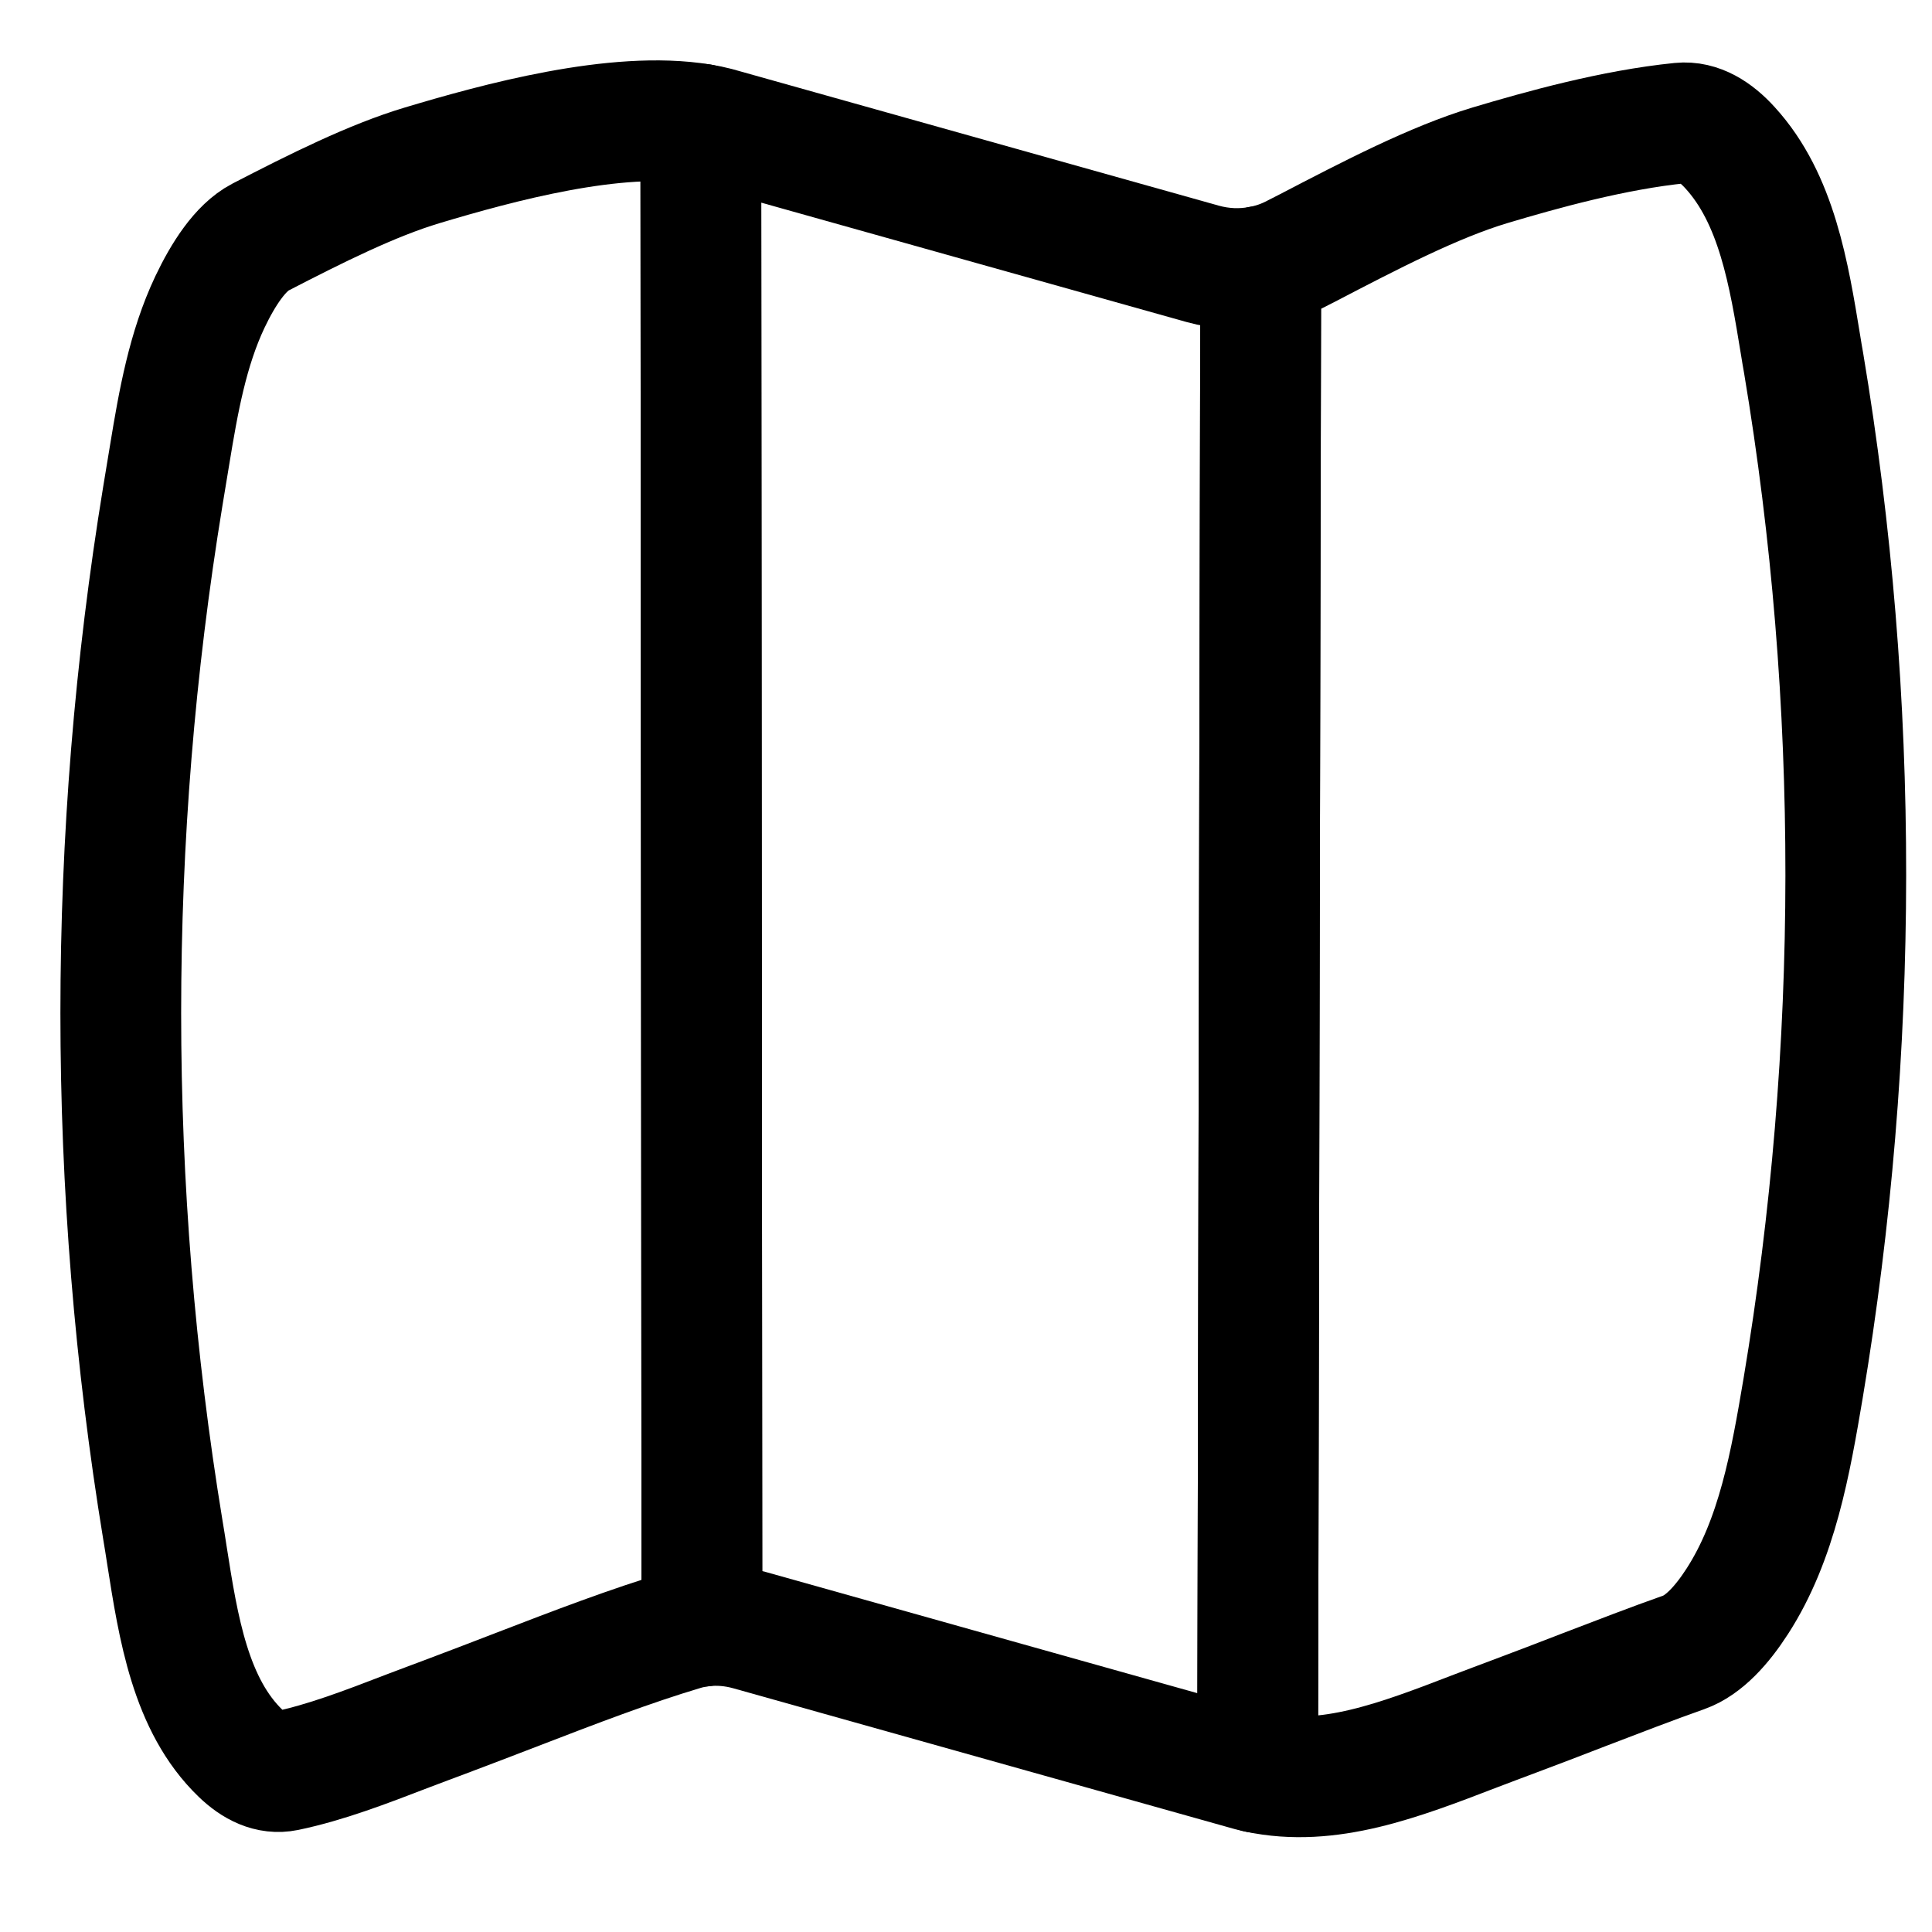
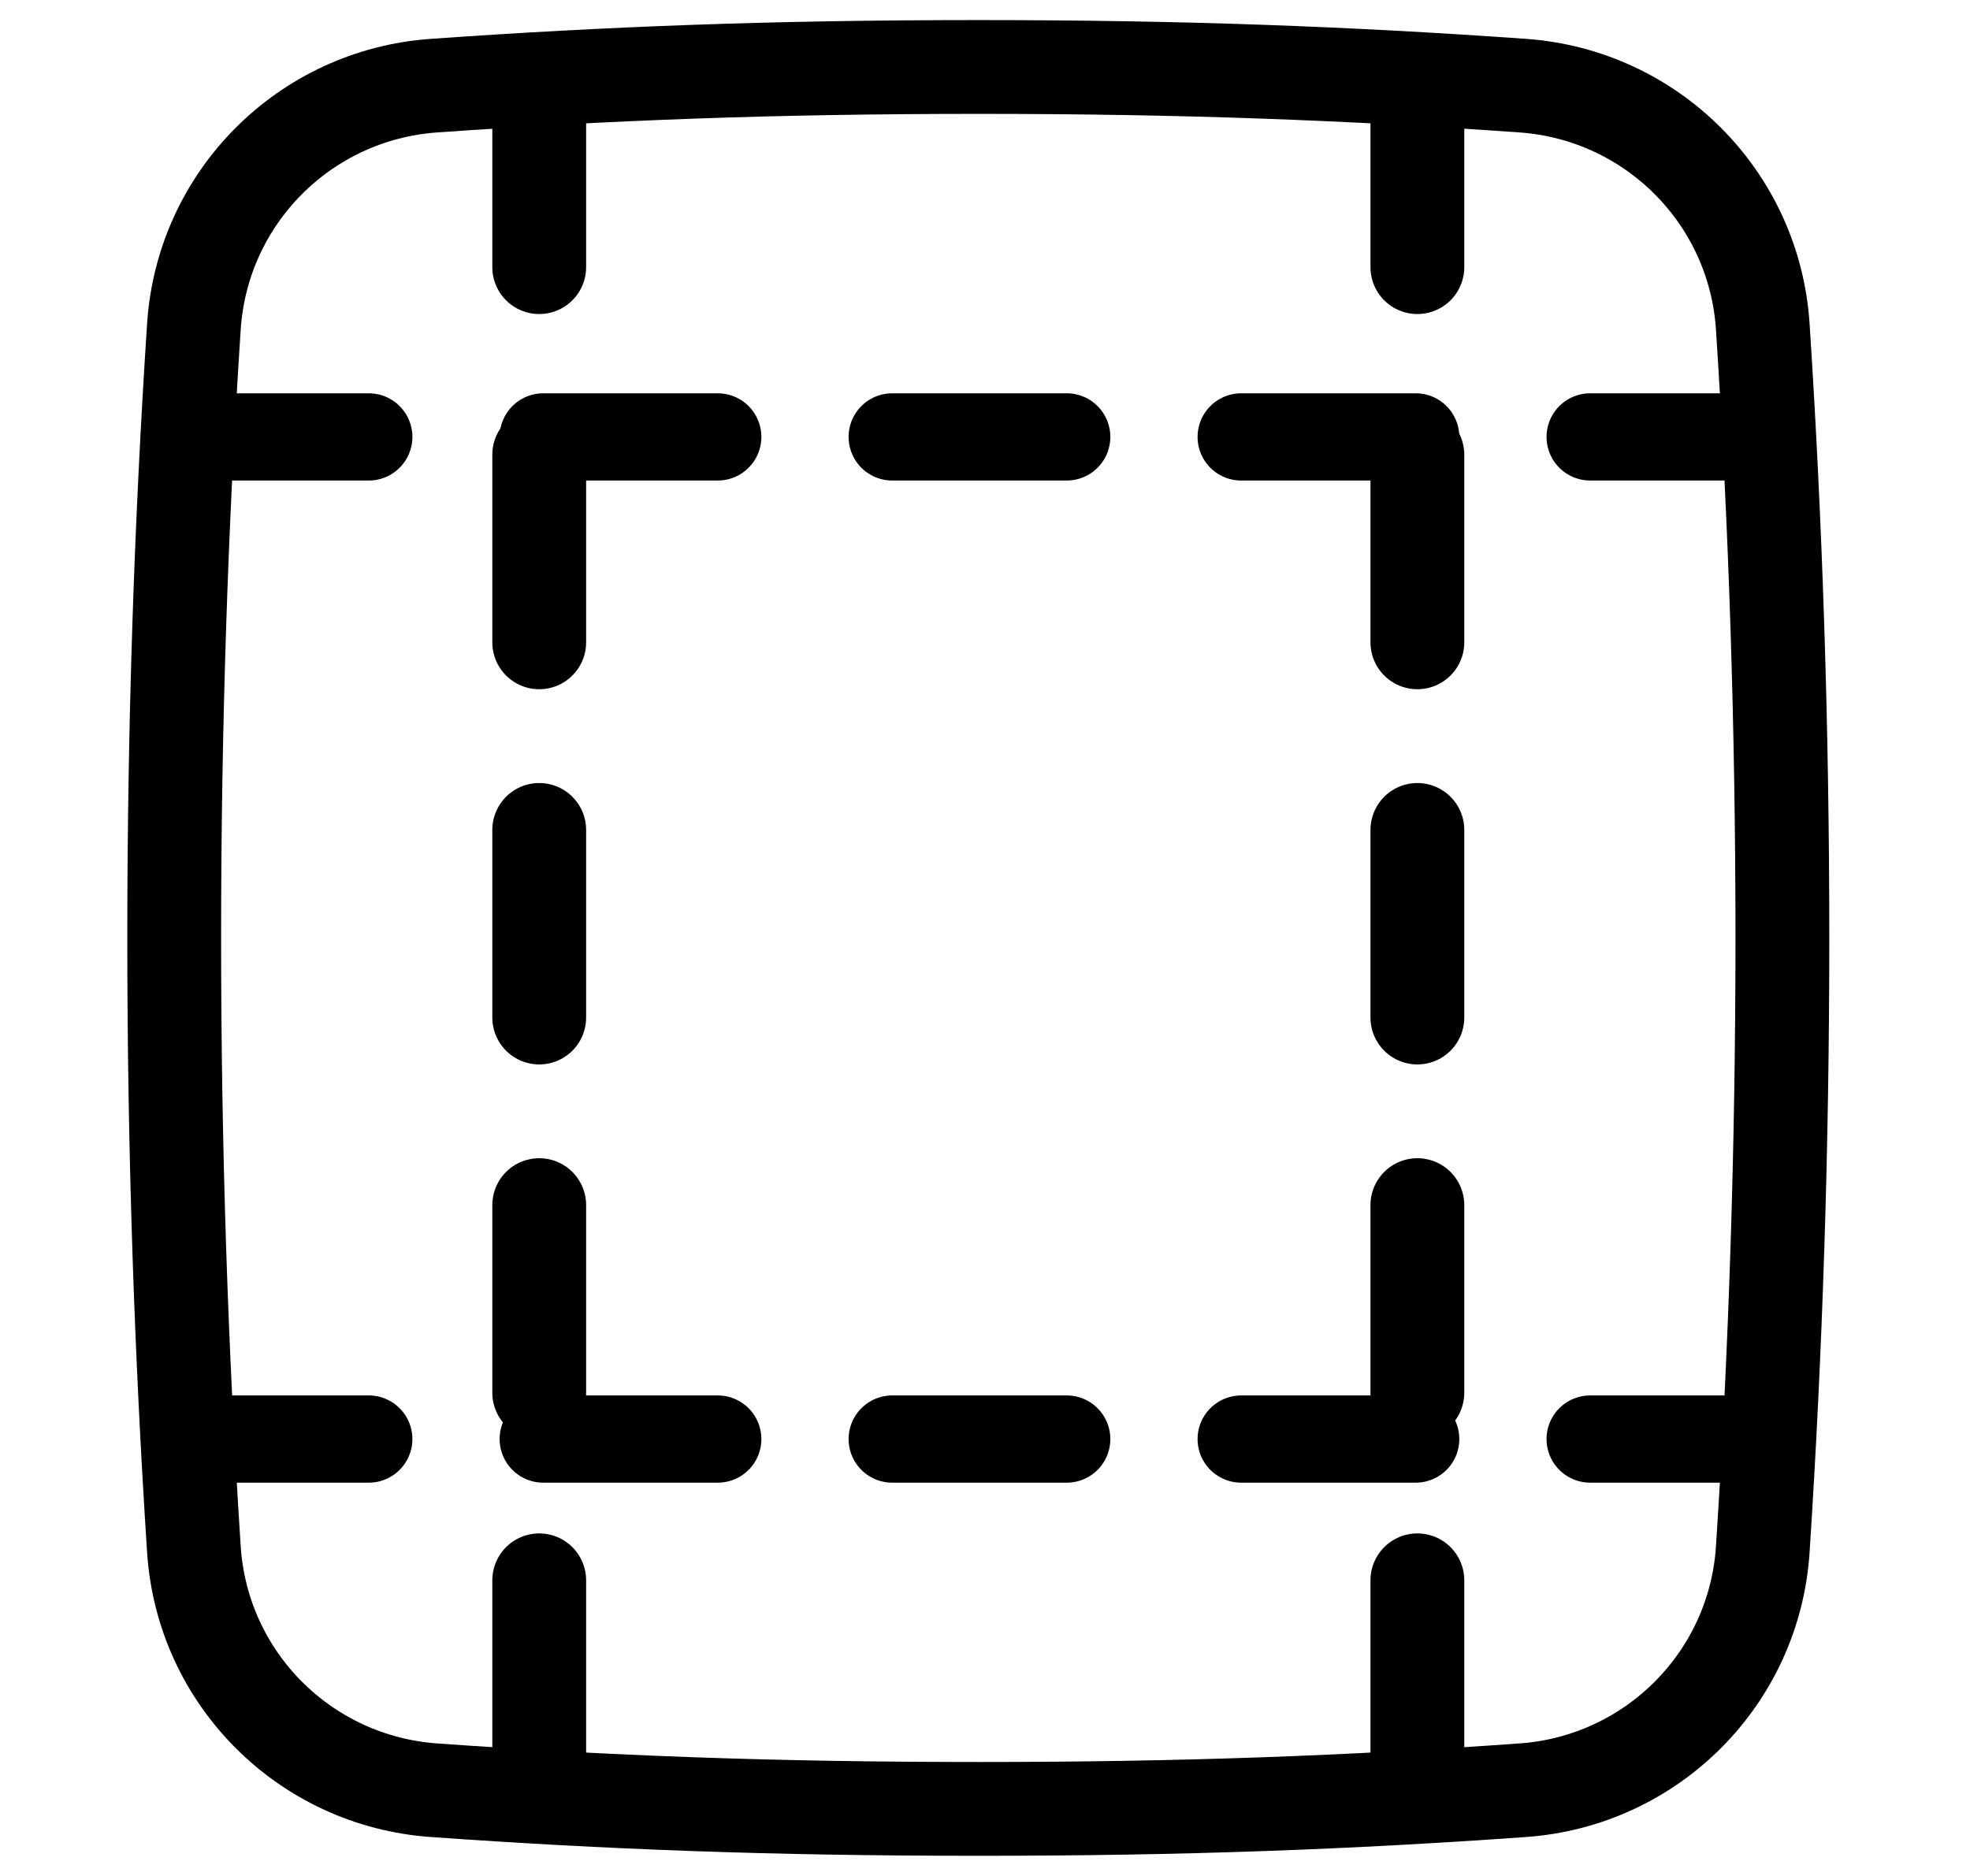
- <svg xmlns="http://www.w3.org/2000/svg" viewBox="0 0 16 16" version="1.1">
-   <g transform="translate(1 1)" stroke="currentColor" stroke-width="1" fill="none" fill-rule="evenodd" stroke-linecap="round" stroke-linejoin="round">
-     <path d="M4.813,12.468 L4.804,0.028 C4.106,-0.088 3.118,0.183 2.497,0.369 C2.083,0.493 1.62,0.724 1.156,0.964 C0.989,1.051 0.847,1.273 0.739,1.5 C0.554,1.89 0.477,2.328 0.406,2.76 L0.349,3.105 C-0.116,5.938 -0.116,8.839 0.349,11.672 C0.361,11.74 0.371,11.809 0.382,11.878 C0.477,12.483 0.577,13.121 0.993,13.521 C1.105,13.629 1.232,13.693 1.369,13.665 C1.696,13.597 2.029,13.469 2.377,13.335 C2.478,13.297 2.58,13.258 2.683,13.22 C2.883,13.145 3.083,13.068 3.283,12.991 C3.755,12.809 4.221,12.63 4.661,12.499 C4.711,12.484 4.762,12.474 4.813,12.468 L4.813,12.468 Z" />
-     <path d="M9.415,13.679 C9.395,13.674 9.375,13.67 9.356,13.665 L5.207,12.5 C5.078,12.464 4.945,12.452 4.813,12.468 L4.804,0.028 C4.849,0.035 4.892,0.044 4.934,0.055 L8.96,1.185 C9.118,1.229 9.282,1.236 9.441,1.205 L9.415,13.679 Z" />
-     <path d="M9.415,13.679 C10.002,13.804 10.586,13.579 11.22,13.335 C11.321,13.297 11.422,13.258 11.525,13.22 C11.726,13.145 11.926,13.068 12.125,12.991 C12.402,12.885 12.676,12.779 12.945,12.684 C13.111,12.625 13.261,12.457 13.387,12.262 C13.718,11.75 13.829,11.111 13.933,10.495 C14.401,7.697 14.405,4.806 13.937,2.008 C13.928,1.959 13.92,1.91 13.912,1.86 C13.815,1.268 13.714,0.646 13.327,0.223 C13.208,0.092 13.07,0.004 12.918,0.019 C12.361,0.075 11.764,0.242 11.339,0.369 C10.876,0.508 10.349,0.782 9.829,1.053 C9.794,1.071 9.76,1.088 9.725,1.106 C9.634,1.154 9.539,1.187 9.441,1.205 L9.415,13.679 Z" />
+ <svg xmlns="http://www.w3.org/2000/svg" clip-rule="evenodd" fill-rule="evenodd" stroke-linecap="round" stroke-linejoin="round" viewBox="0 0 21 20">
+   <g fill="none" stroke="#000">
+     <path d="m19 9.999c0 2.237-.072 4.418-.209 6.519-.09 1.377-1.184 2.471-2.56 2.568-1.843.131-3.601.199-5.802.199s-3.959-.068-5.802-.199c-1.376-.097-2.47-1.191-2.56-2.568-.137-2.101-.21-4.282-.21-6.519 0-2.236.072-4.416.21-6.517.09-1.377 1.183-2.472 2.56-2.569 1.843-.13 3.601-.199 5.802-.199s3.959.069 5.802.199c1.376.097 2.47 1.192 2.56 2.569.137 2.101.209 4.281.209 6.517z" />
+     <g stroke-linejoin="miter">
+       <path d="m5.748.848v18.315" stroke-dasharray="2 2" />
+       <path d="m18.811 4.658h-16.808" stroke-dasharray="1.86 1.86 0 0 0 0" stroke-width=".93" />
+       <path d="m18.811 15.342h-16.808" stroke-dasharray="1.86 1.86" stroke-width=".93" />
+       <path d="m15.109.848v18.315" stroke-dasharray="2 2" />
+     </g>
  </g>
</svg>
